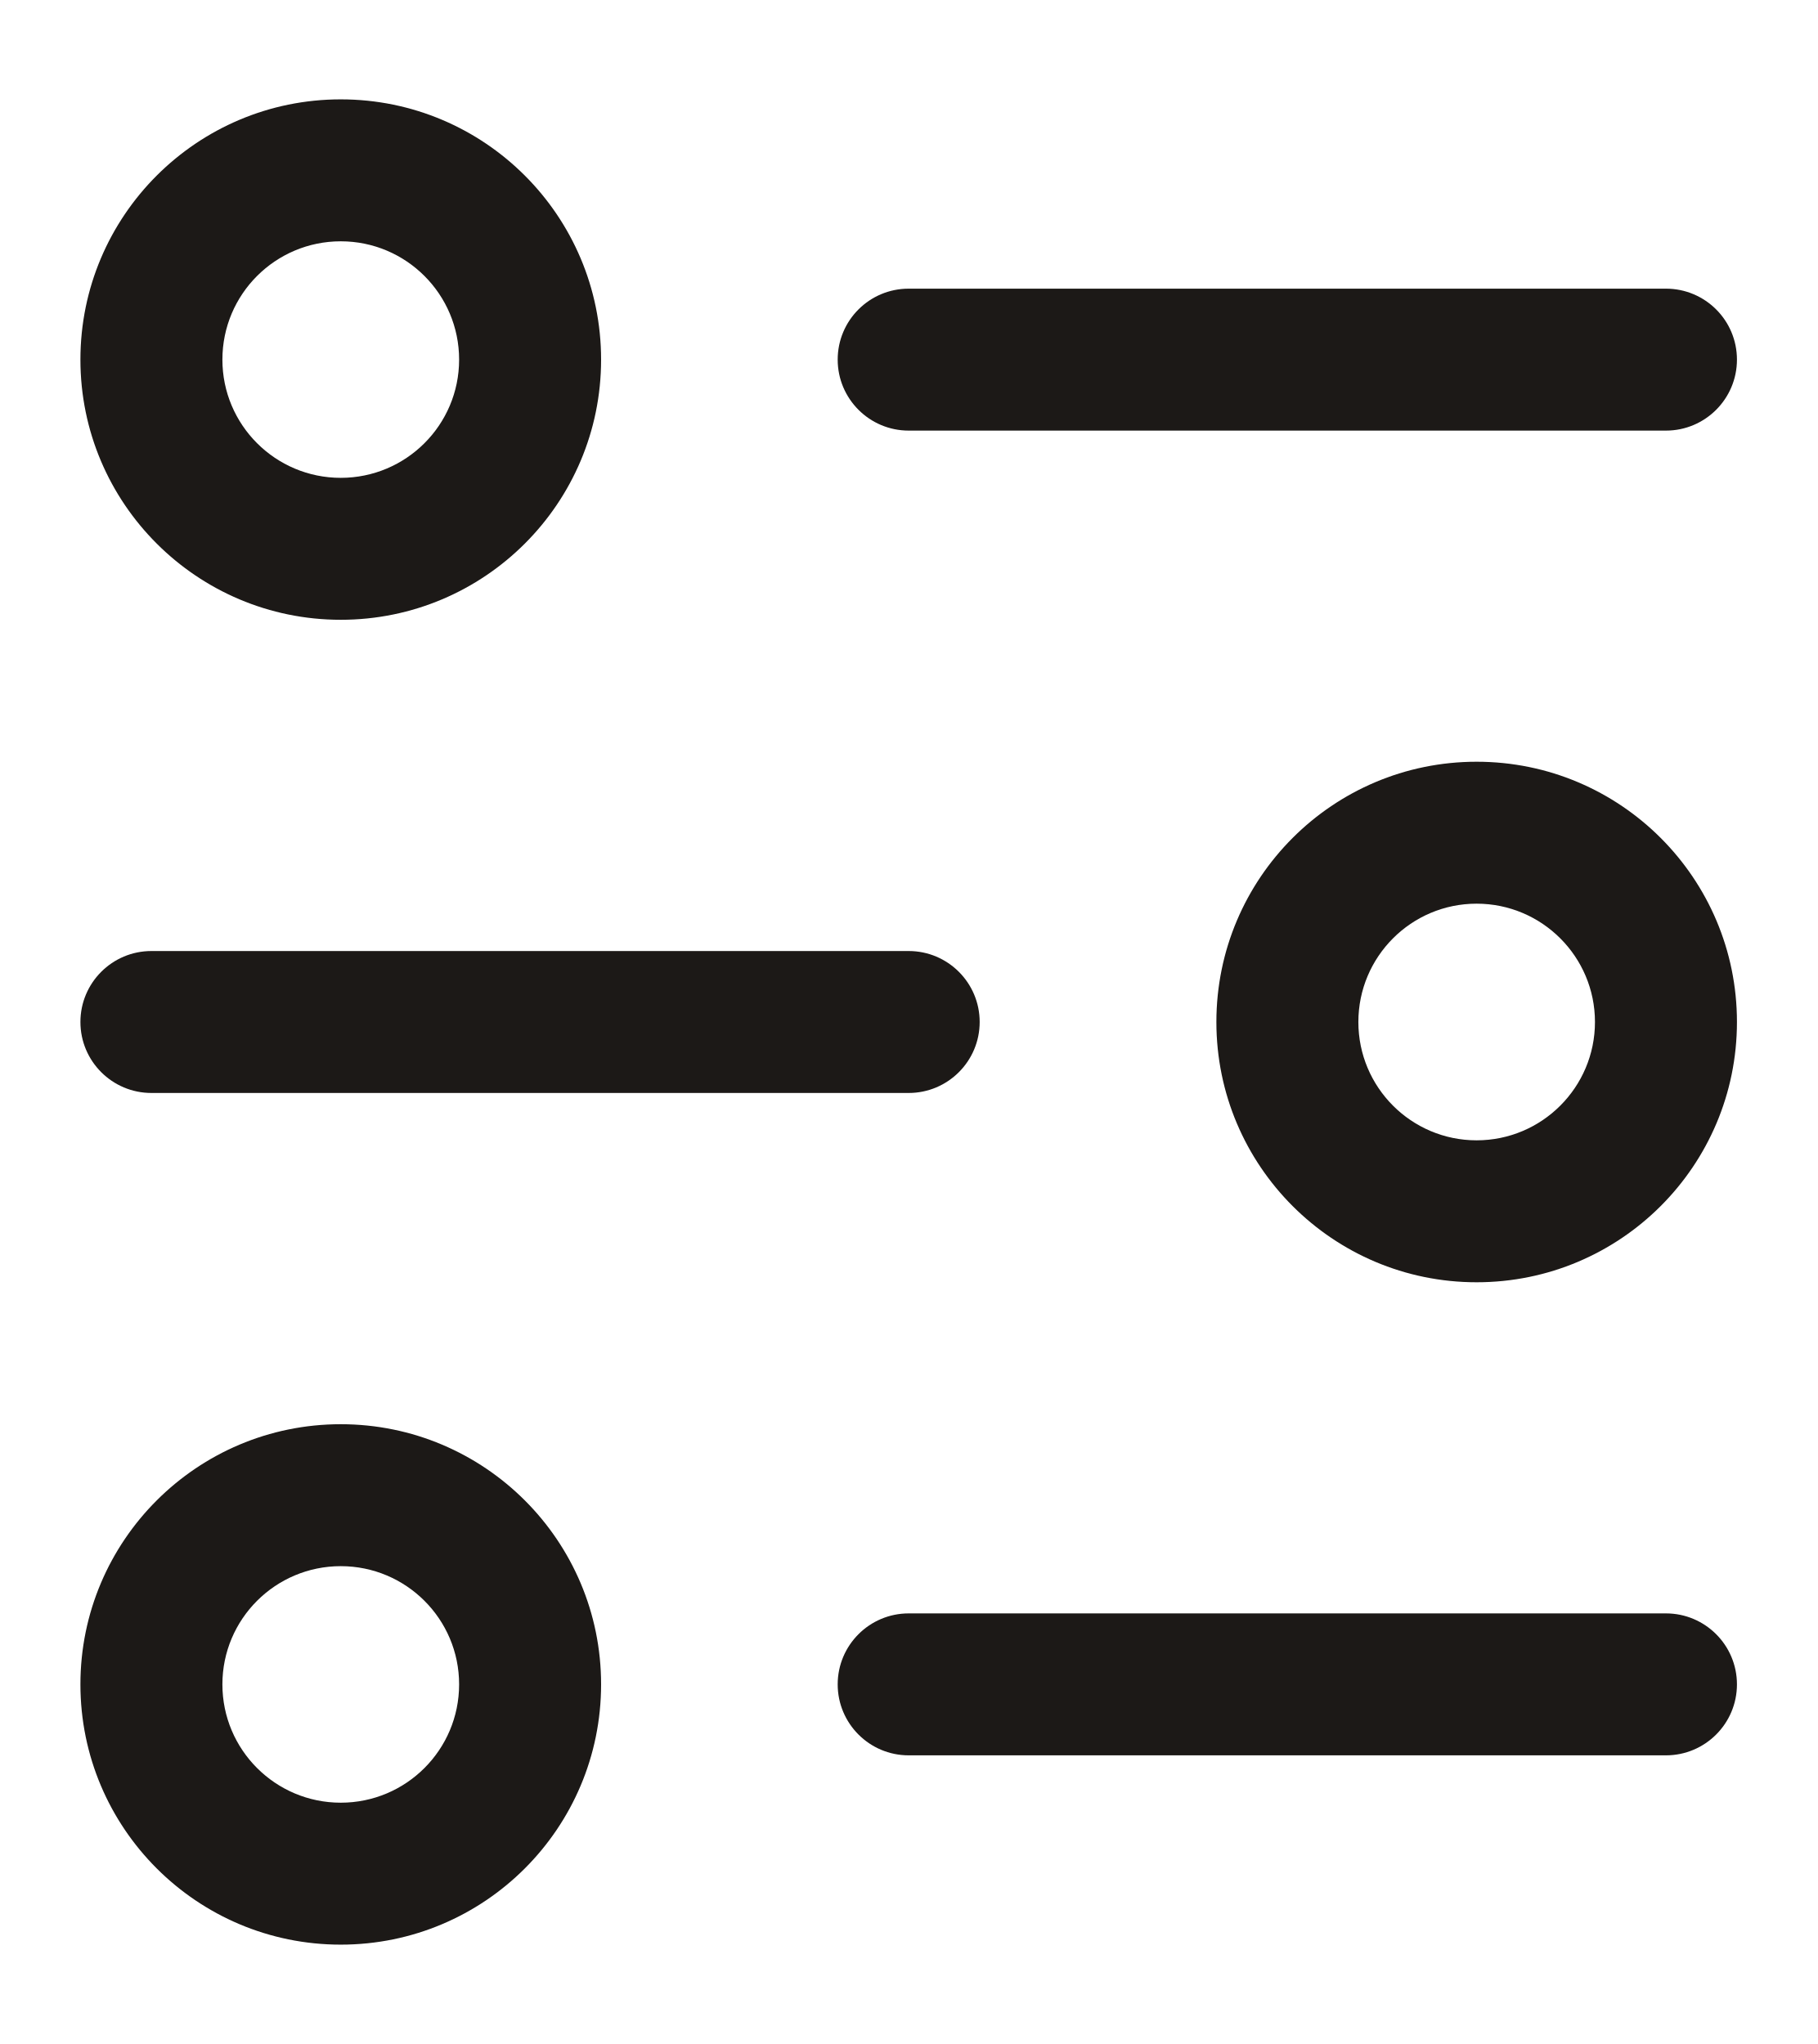
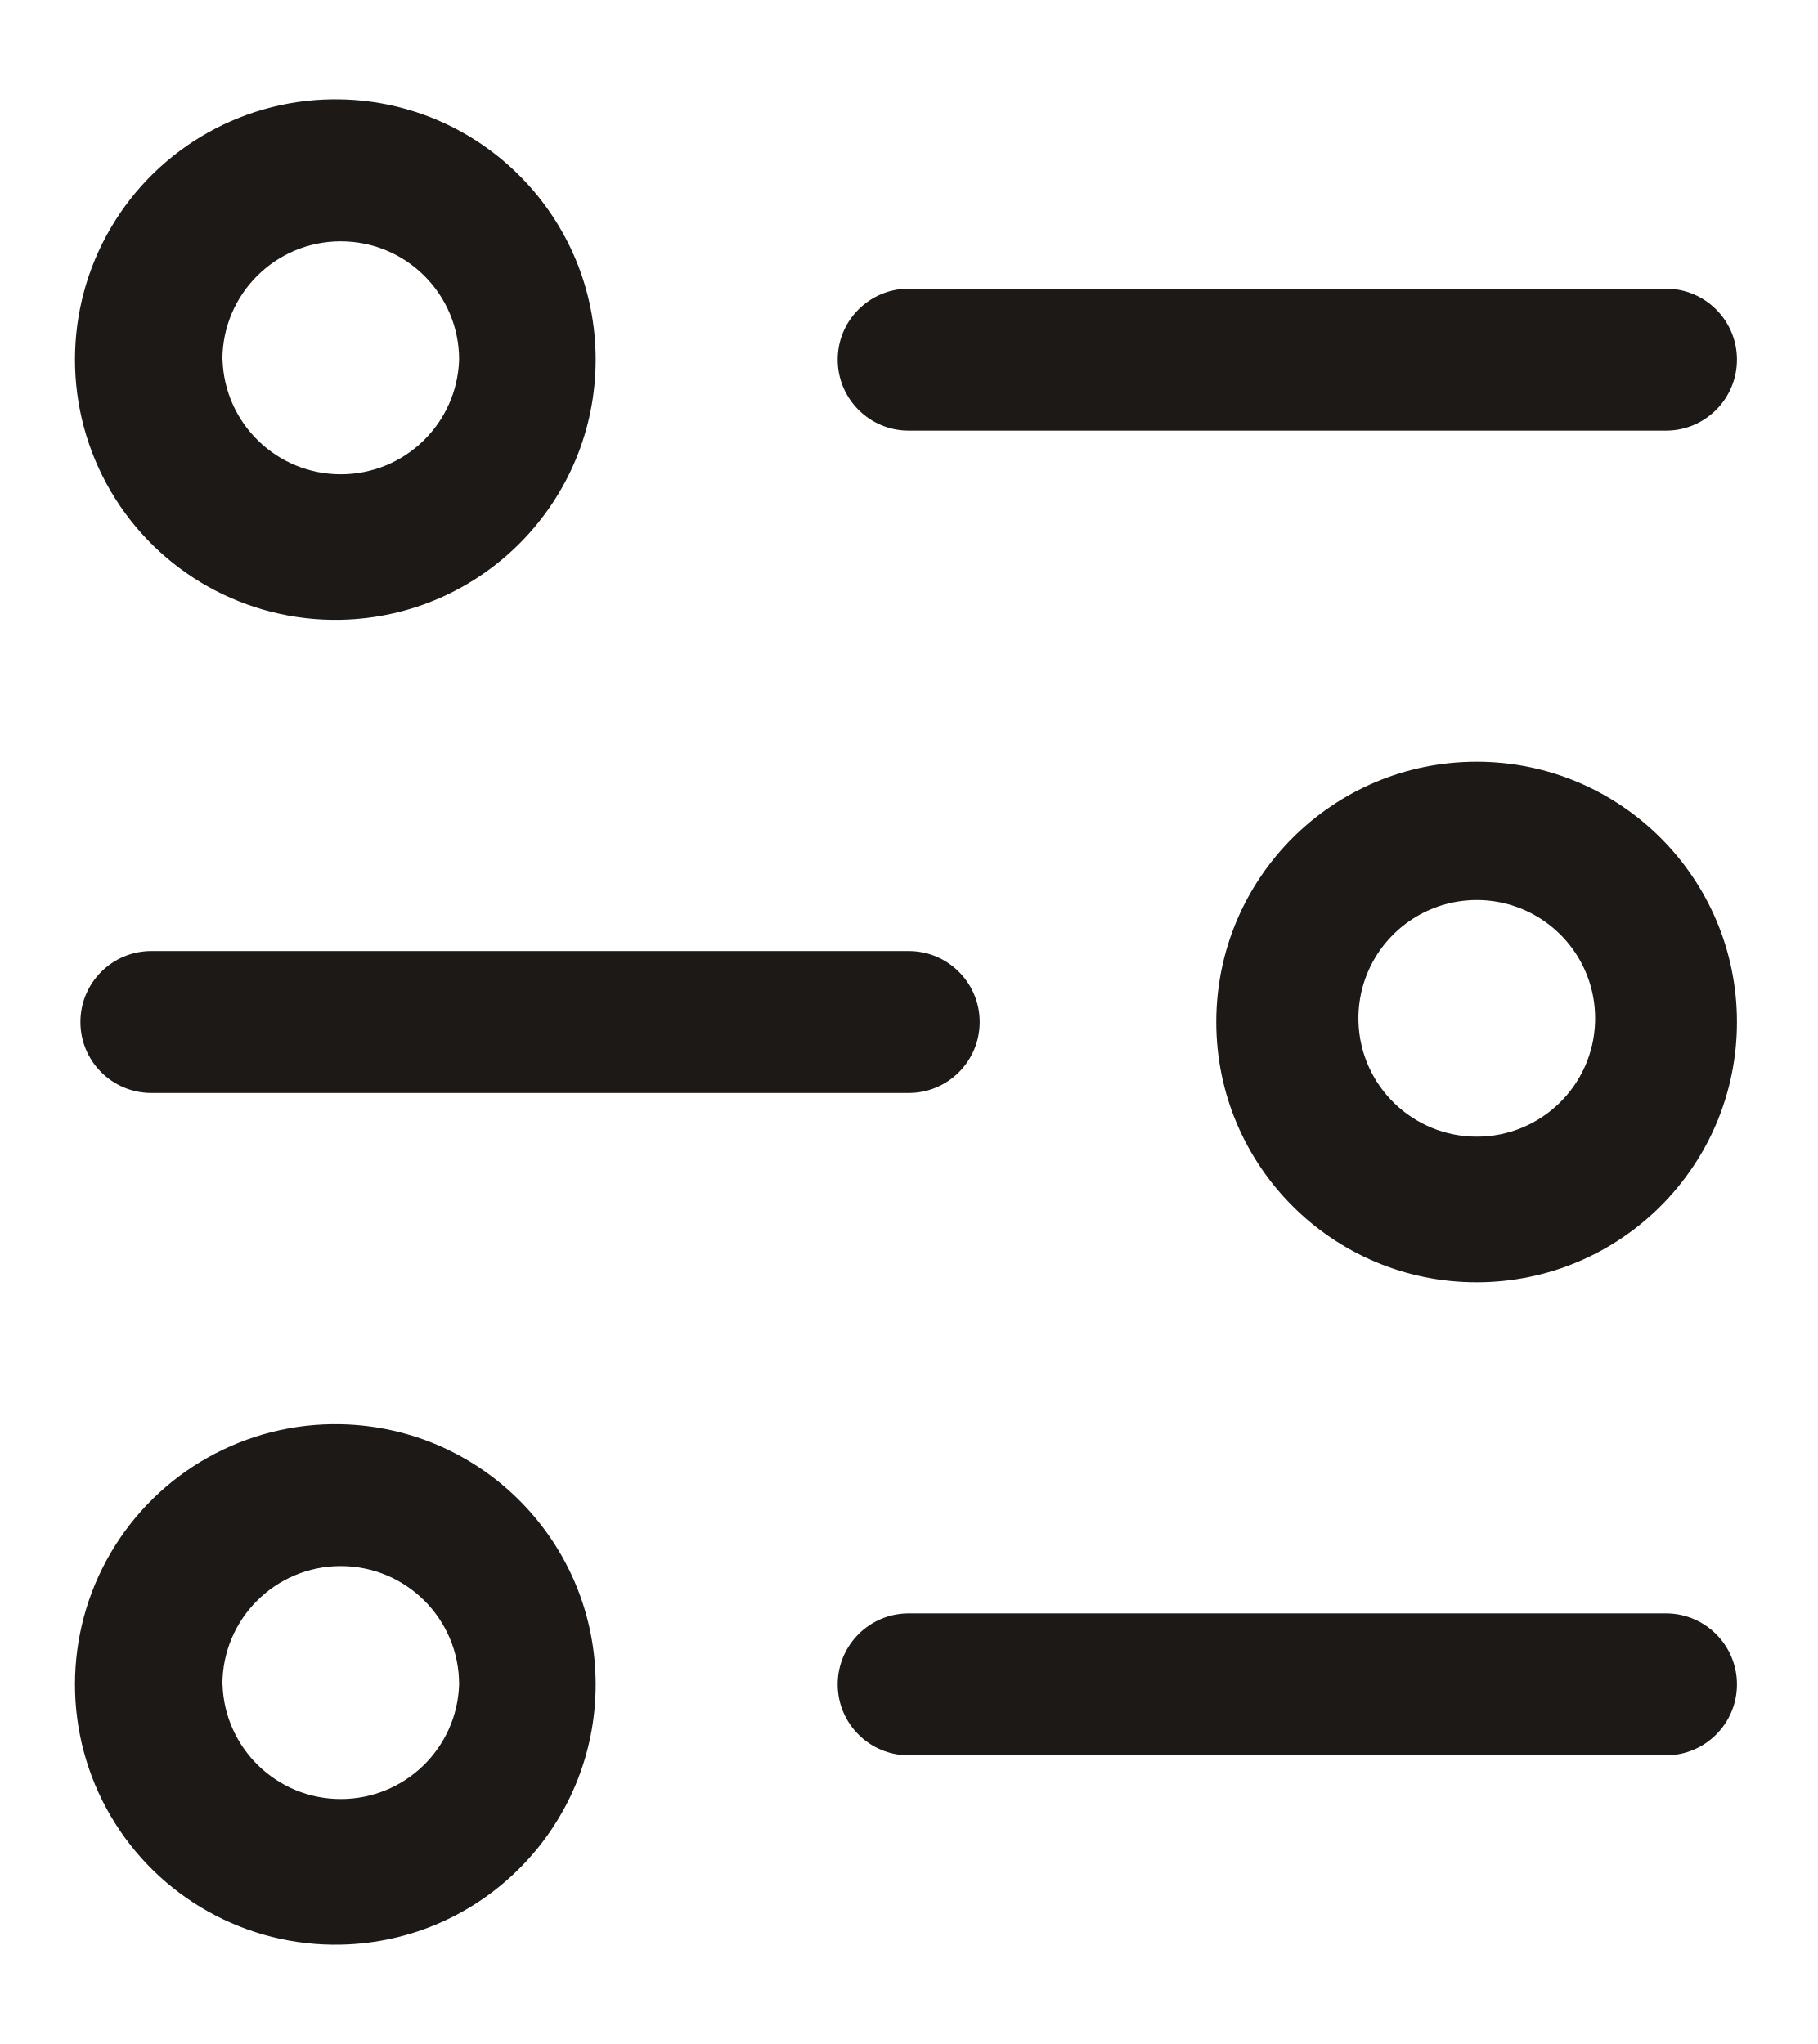
<svg xmlns="http://www.w3.org/2000/svg" fill="currentColor" viewBox="0 0 16 18">
-   <path fill-rule="evenodd" clip-rule="evenodd" d="M3 0.875C1.735 0.875 0.708 1.901 0.708 3.167C0.708 4.432 1.735 5.458 3 5.458C4.266 5.458 5.292 4.432 5.292 3.167C5.292 1.901 4.266 0.875 3 0.875ZM1.958 3.167C1.958 2.591 2.425 2.125 3 2.125C3.575 2.125 4.042 2.591 4.042 3.167C4.042 3.742 3.575 4.208 3 4.208C2.425 4.208 1.958 3.742 1.958 3.167Z" fill="#1C1917" />
-   <path d="M8 2.542C7.655 2.542 7.375 2.821 7.375 3.167C7.375 3.512 7.655 3.792 8 3.792L14.667 3.792C15.012 3.792 15.292 3.512 15.292 3.167C15.292 2.821 15.012 2.542 14.667 2.542L8 2.542Z" fill="#1C1917" />
-   <path fill-rule="evenodd" clip-rule="evenodd" d="M13 6.708C11.735 6.708 10.709 7.734 10.709 9C10.709 10.266 11.735 11.292 13 11.292C14.266 11.292 15.292 10.266 15.292 9C15.292 7.734 14.266 6.708 13 6.708ZM11.959 9C11.959 8.425 12.425 7.958 13 7.958C13.575 7.958 14.042 8.425 14.042 9C14.042 9.575 13.575 10.042 13 10.042C12.425 10.042 11.959 9.575 11.959 9Z" fill="#1C1917" />
-   <path d="M1.333 8.375C0.988 8.375 0.708 8.655 0.708 9C0.708 9.345 0.988 9.625 1.333 9.625L8 9.625C8.345 9.625 8.625 9.345 8.625 9C8.625 8.655 8.345 8.375 8 8.375L1.333 8.375Z" fill="#1C1917" />
-   <path fill-rule="evenodd" clip-rule="evenodd" d="M3 12.542C1.735 12.542 0.708 13.568 0.708 14.833C0.708 16.099 1.735 17.125 3 17.125C4.266 17.125 5.292 16.099 5.292 14.833C5.292 13.568 4.266 12.542 3 12.542ZM1.958 14.833C1.958 14.258 2.425 13.792 3 13.792C3.575 13.792 4.042 14.258 4.042 14.833C4.042 15.409 3.575 15.875 3 15.875C2.425 15.875 1.958 15.409 1.958 14.833Z" fill="#1C1917" />
-   <path d="M8 14.208C7.655 14.208 7.375 14.488 7.375 14.833C7.375 15.178 7.655 15.458 8 15.458H14.667C15.012 15.458 15.292 15.178 15.292 14.833C15.292 14.488 15.012 14.208 14.667 14.208H8Z" fill="#1C1917" />
+   <path fill="#1C1917" fill-rule="evenodd" d="M3 .875a2.292 2.292 0 1 0 0 4.583A2.292 2.292 0 0 0 3 .875ZM1.958 3.167a1.042 1.042 0 1 1 2.084 0 1.042 1.042 0 0 1-2.083 0Z" clip-rule="evenodd" />
+   <path fill="#1C1917" d="M8 2.542a.625.625 0 1 0 0 1.25h6.667a.625.625 0 1 0 0-1.25H8Z" />
+   <path fill="#1C1917" fill-rule="evenodd" d="M13 6.708a2.292 2.292 0 1 0 0 4.584 2.292 2.292 0 0 0 0-4.584ZM11.96 9a1.042 1.042 0 1 1 2.083 0 1.042 1.042 0 0 1-2.083 0Z" clip-rule="evenodd" />
+   <path fill="#1C1917" d="M1.333 8.375a.625.625 0 1 0 0 1.25H8a.625.625 0 1 0 0-1.25H1.333Z" />
+   <path fill="#1C1917" fill-rule="evenodd" d="M3 12.542a2.292 2.292 0 1 0 0 4.583 2.292 2.292 0 0 0 0-4.583Zm-1.042 2.291a1.042 1.042 0 1 1 2.084 0 1.042 1.042 0 0 1-2.083 0Z" clip-rule="evenodd" />
+   <path fill="#1C1917" d="M8 14.208a.625.625 0 0 0 0 1.25h6.667a.625.625 0 1 0 0-1.25H8Z" />
</svg>
